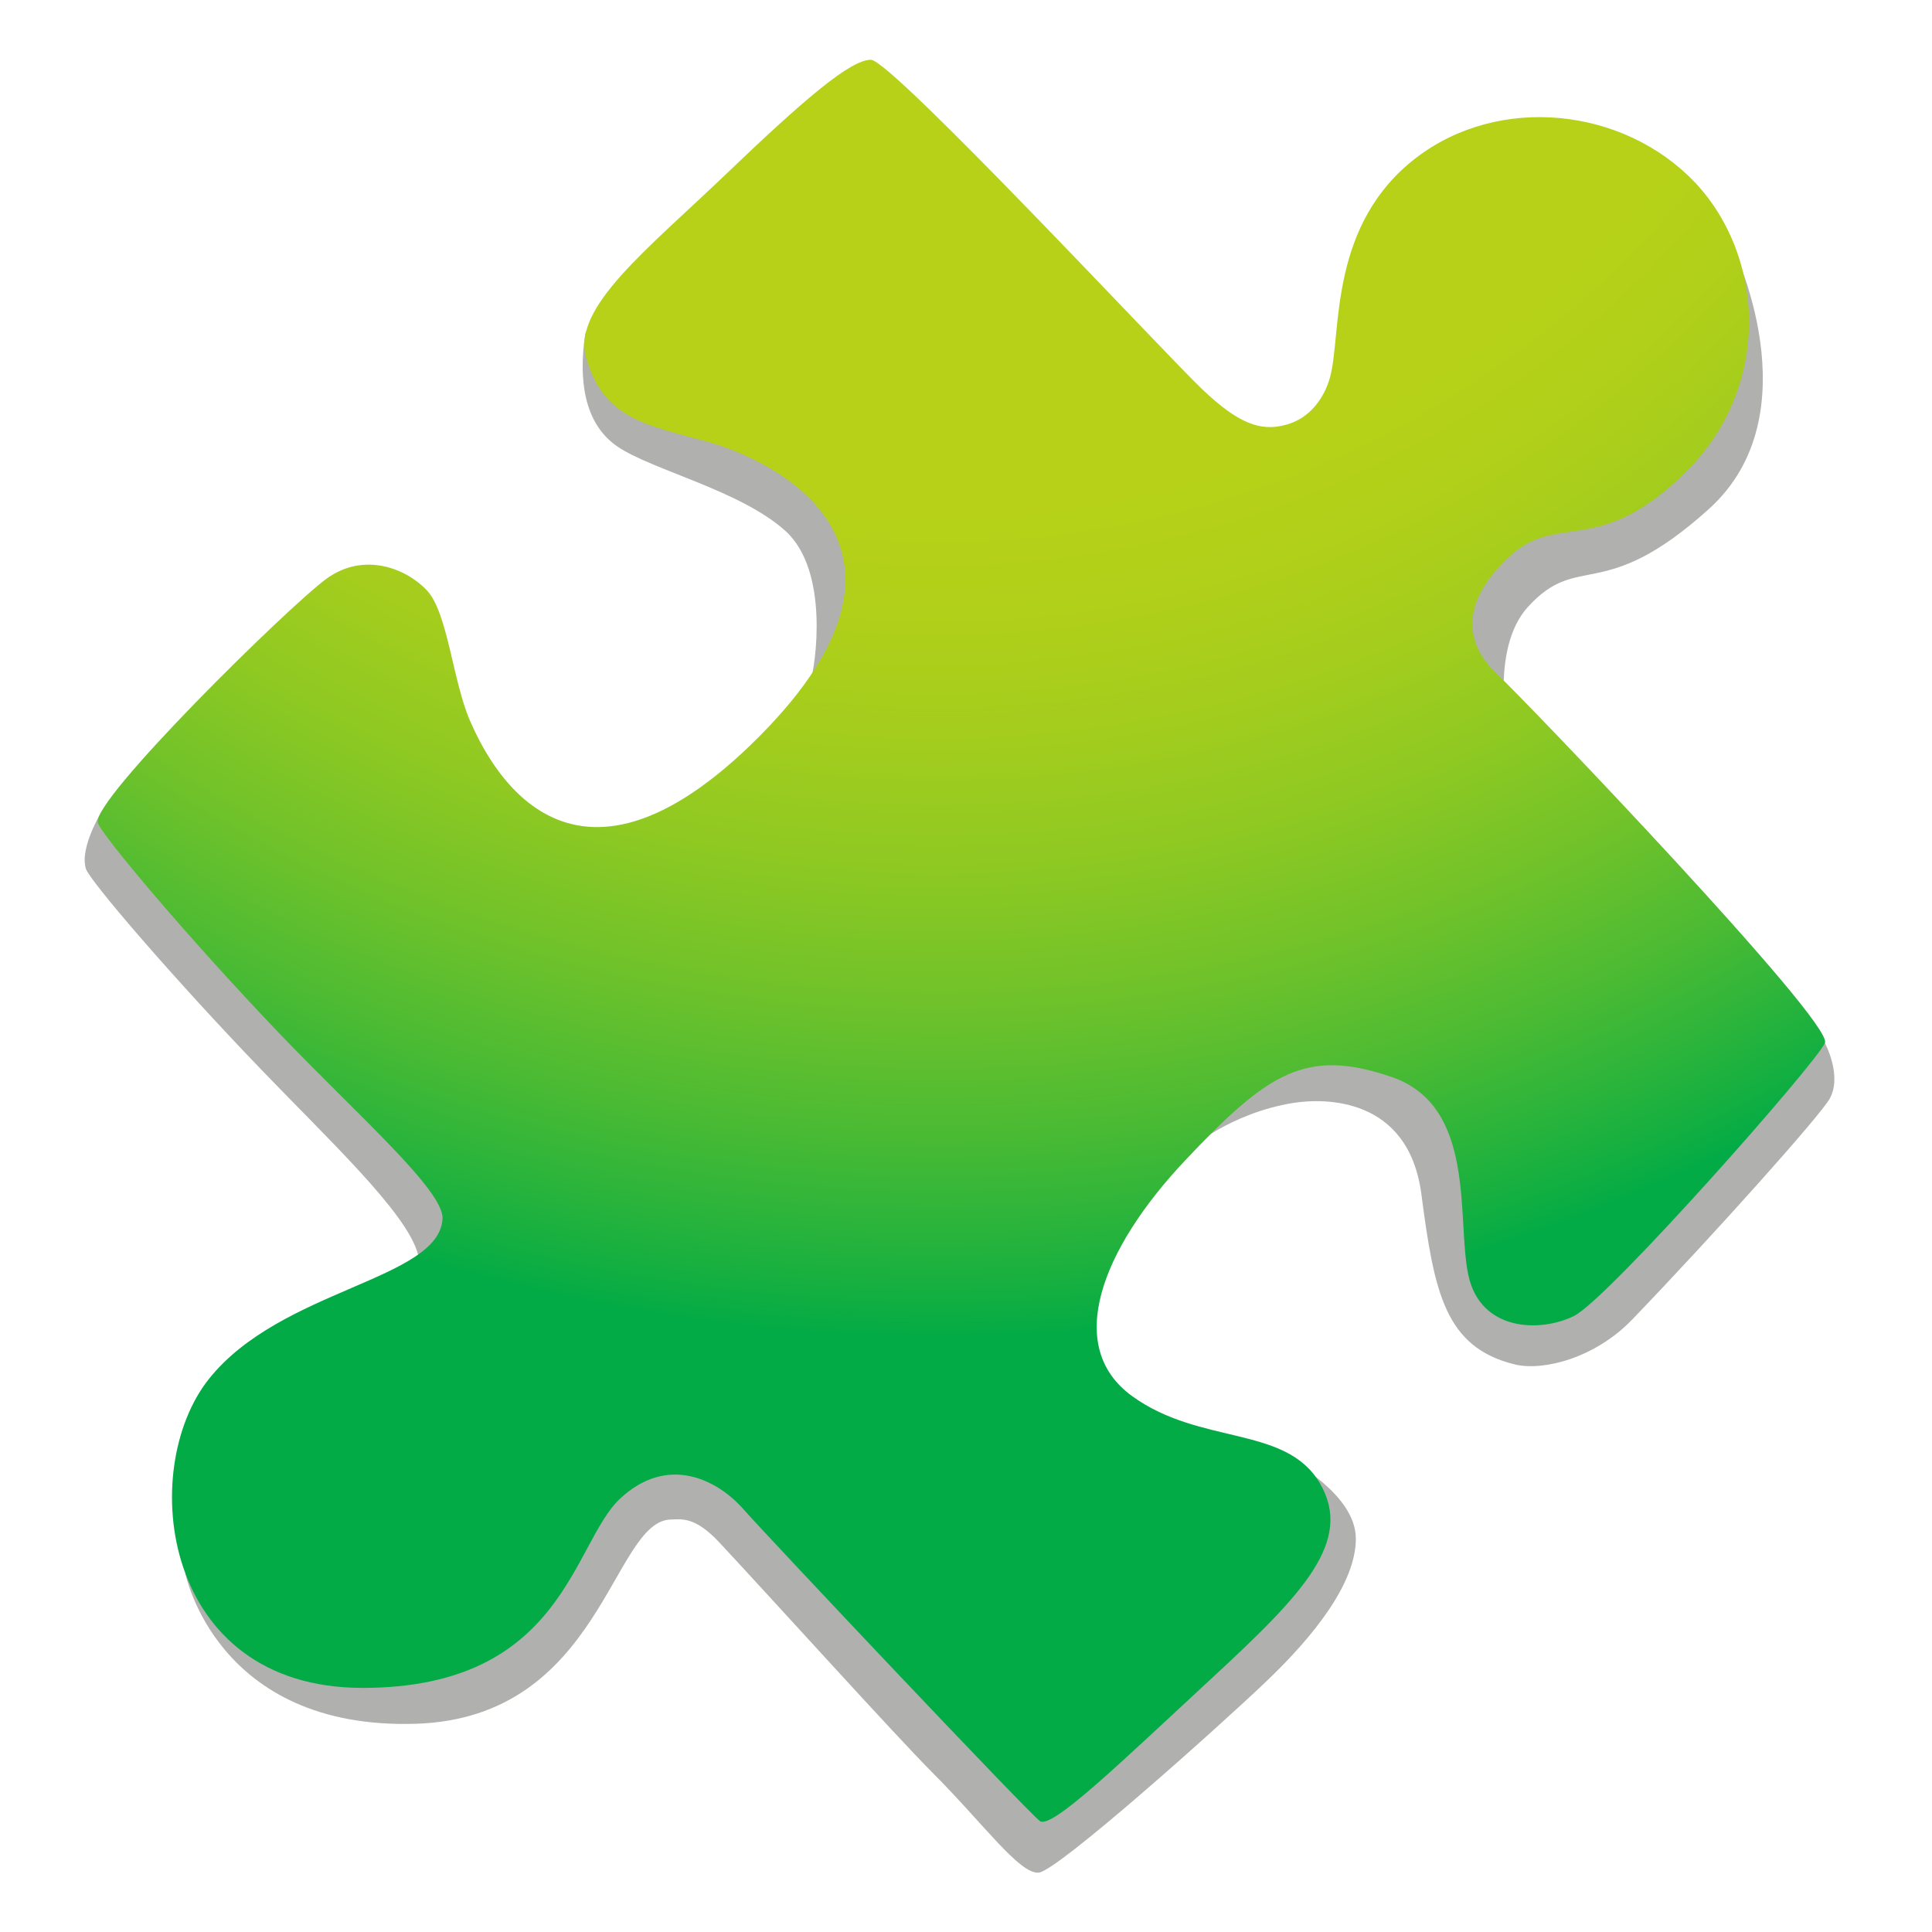
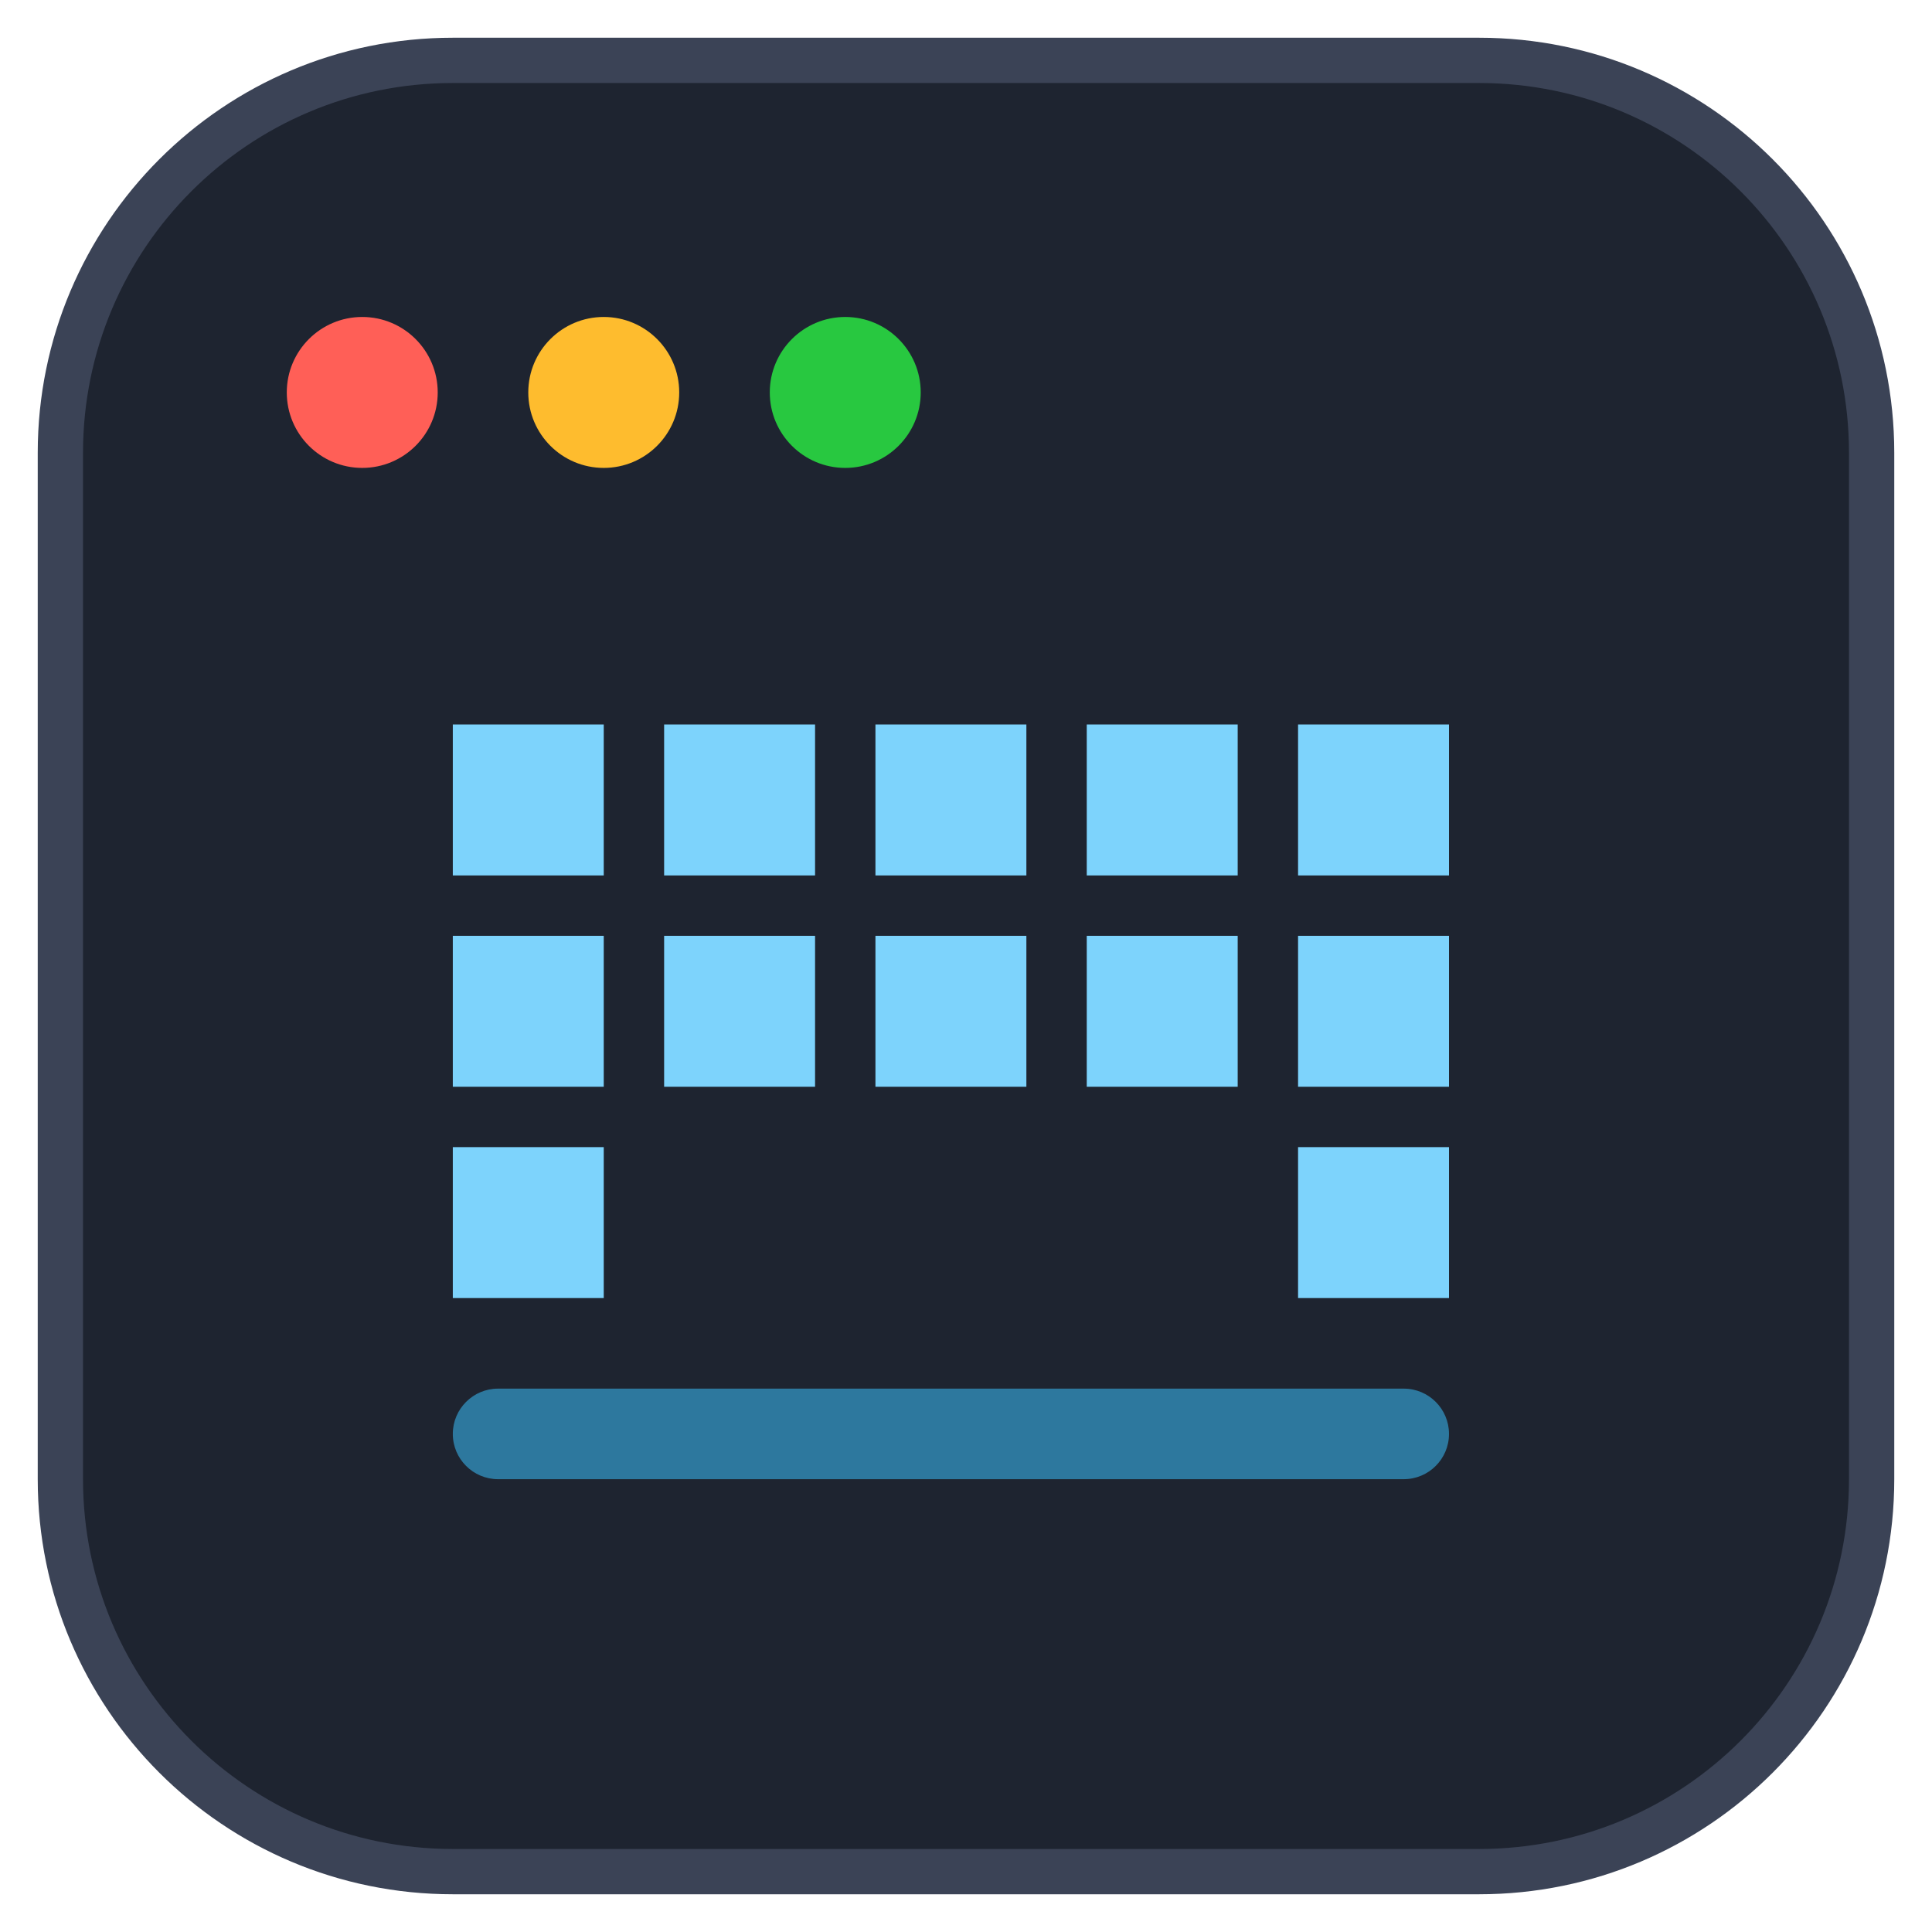
- <svg xmlns="http://www.w3.org/2000/svg" width="32" height="32" viewBox="0 0 32 32">
-   <g fill="none">
-     <path fill="#b0b0af" d="M8.185 14.95c-.105-.105-6.498-1.512-6.498-1.512s-.372.597-.265.95c.06.197 1.455 1.82 2.89 3.312c1.133 1.18 2.42 2.38 2.608 3.065c.287 1.055.317 2.747.317 2.747L3.07 26.059s.51 2.595 3.815 2.492c3.087-.095 3.248-3.365 4.228-3.383c.165-.002.392-.06.8.378c1.01 1.085 2.9 3.18 3.532 3.815c.845.845 1.445 1.69 1.762 1.655c.318-.035 2.996-2.43 3.77-3.17c.776-.74 1.48-1.62 1.48-2.36s-1.092-1.302-1.092-1.302l-6.025.704zm17.72-9.545c.105 0 2.782-1.338 2.782-1.338s1.375 2.783-.387 4.368s-2.15.688-2.995 1.62c-.645.713-.317 2.185-.317 2.185l5.237 5.035s.292.533.082.92c-.15.275-1.912 2.247-3.277 3.665c-.615.637-1.473.852-1.937.74c-1.163-.283-1.338-1.198-1.55-2.818c-.213-1.62-1.608-1.594-2.116-1.515c-1.07.17-1.767.796-1.767.796s-6.3-7.593-6.23-7.805c.07-.213.318-1.798-.422-2.465c-.74-.67-2.218-1.01-2.783-1.398c-.563-.387-.638-1.125-.535-1.84s4.658-.707 4.658-.707s7.855 4.332 7.892 4.157c.035-.185 3.665-3.6 3.665-3.6" />
-     <path fill="url(#SVGyINhveGE)" d="M22.03 6.247c.19-.695-.027-2.402 1.3-3.532c1.328-1.13 3.393-.99 4.635.197s1.442 3.42-.027 4.89c-1.47 1.47-2.148.65-2.968 1.443s-.677 1.443-.17 1.923c.51.48 5.57 5.767 5.427 6.105c-.142.337-3.59 4.24-4.154 4.522c-.566.282-1.556.255-1.753-.678c-.198-.932.142-2.797-1.273-3.28c-1.412-.48-2.035-.084-3.42 1.386s-2.007 3.08-.877 3.9s2.545.48 3.11 1.442s-.282 1.837-1.78 3.223c-1.497 1.384-2.657 2.514-2.855 2.375c-.198-.143-4.495-4.693-4.918-5.173c-.425-.48-1.245-.905-2.034-.17c-.793.735-.933 3.137-4.268 3.137S2.27 24.34 3.457 22.844c1.188-1.498 3.815-1.64 3.873-2.658c.025-.467-1.418-1.727-2.713-3.08c-1.522-1.593-2.937-3.28-2.997-3.478c-.113-.367 3.165-3.59 3.787-4.042c.623-.453 1.328-.17 1.668.197c.34.368.425 1.498.707 2.148c.283.65 1.61 3.478 4.806.255c3.165-3.195.17-4.58-.848-4.863c-1.018-.282-1.75-.375-2.035-1.412c-.225-.82 1.018-1.78 2.318-3.025S14.085.99 14.425.99s4.89 4.89 5.485 5.455s.96.707 1.385.592c.422-.11.65-.477.735-.79" />
-     <defs>
-       <radialGradient id="SVGyINhveGE" cx="0" cy="0" r="1" gradientTransform="translate(15.543 -7.075)scale(29.8062)" gradientUnits="userSpaceOnUse">
-         <stop offset=".508" stop-color="#b7d118" />
-         <stop offset=".572" stop-color="#b2d019" />
-         <stop offset=".643" stop-color="#a5cd1d" />
-         <stop offset=".717" stop-color="#8fc922" />
-         <stop offset=".793" stop-color="#70c22a" />
-         <stop offset=".871" stop-color="#48ba34" />
-         <stop offset=".949" stop-color="#18b040" />
-         <stop offset=".981" stop-color="#02ab46" />
-       </radialGradient>
-     </defs>
+ <svg xmlns="http://www.w3.org/2000/svg" width="128" height="128" viewBox="0 0 128 128">
+   <rect x="4" y="4" width="120" height="120" rx="26" fill="#1e2430" />
+   <rect x="4" y="4" width="120" height="120" rx="26" fill="none" stroke="#3b4356" stroke-width="3" />
+   <circle cx="24" cy="26" r="5" fill="#ff5f57" />
+   <circle cx="40" cy="26" r="5" fill="#febc2e" />
+   <circle cx="56" cy="26" r="5" fill="#28c840" />
+   <g fill="#7dd3fc">
+     <rect x="30" y="76" width="10" height="10" />
+     <rect x="30" y="62" width="10" height="10" />
+     <rect x="30" y="48" width="10" height="10" />
+     <rect x="44" y="48" width="10" height="10" />
+     <rect x="58" y="48" width="10" height="10" />
+     <rect x="72" y="48" width="10" height="10" />
+     <rect x="86" y="48" width="10" height="10" />
+     <rect x="86" y="62" width="10" height="10" />
+     <rect x="86" y="76" width="10" height="10" />
+     <rect x="44" y="62" width="10" height="10" />
+     <rect x="58" y="62" width="10" height="10" />
+     <rect x="72" y="62" width="10" height="10" />
+   </g>
+   <g fill="#38bdf8" opacity="0.55">
+     <rect x="30" y="92" width="66" height="6" rx="3" />
  </g>
</svg>
